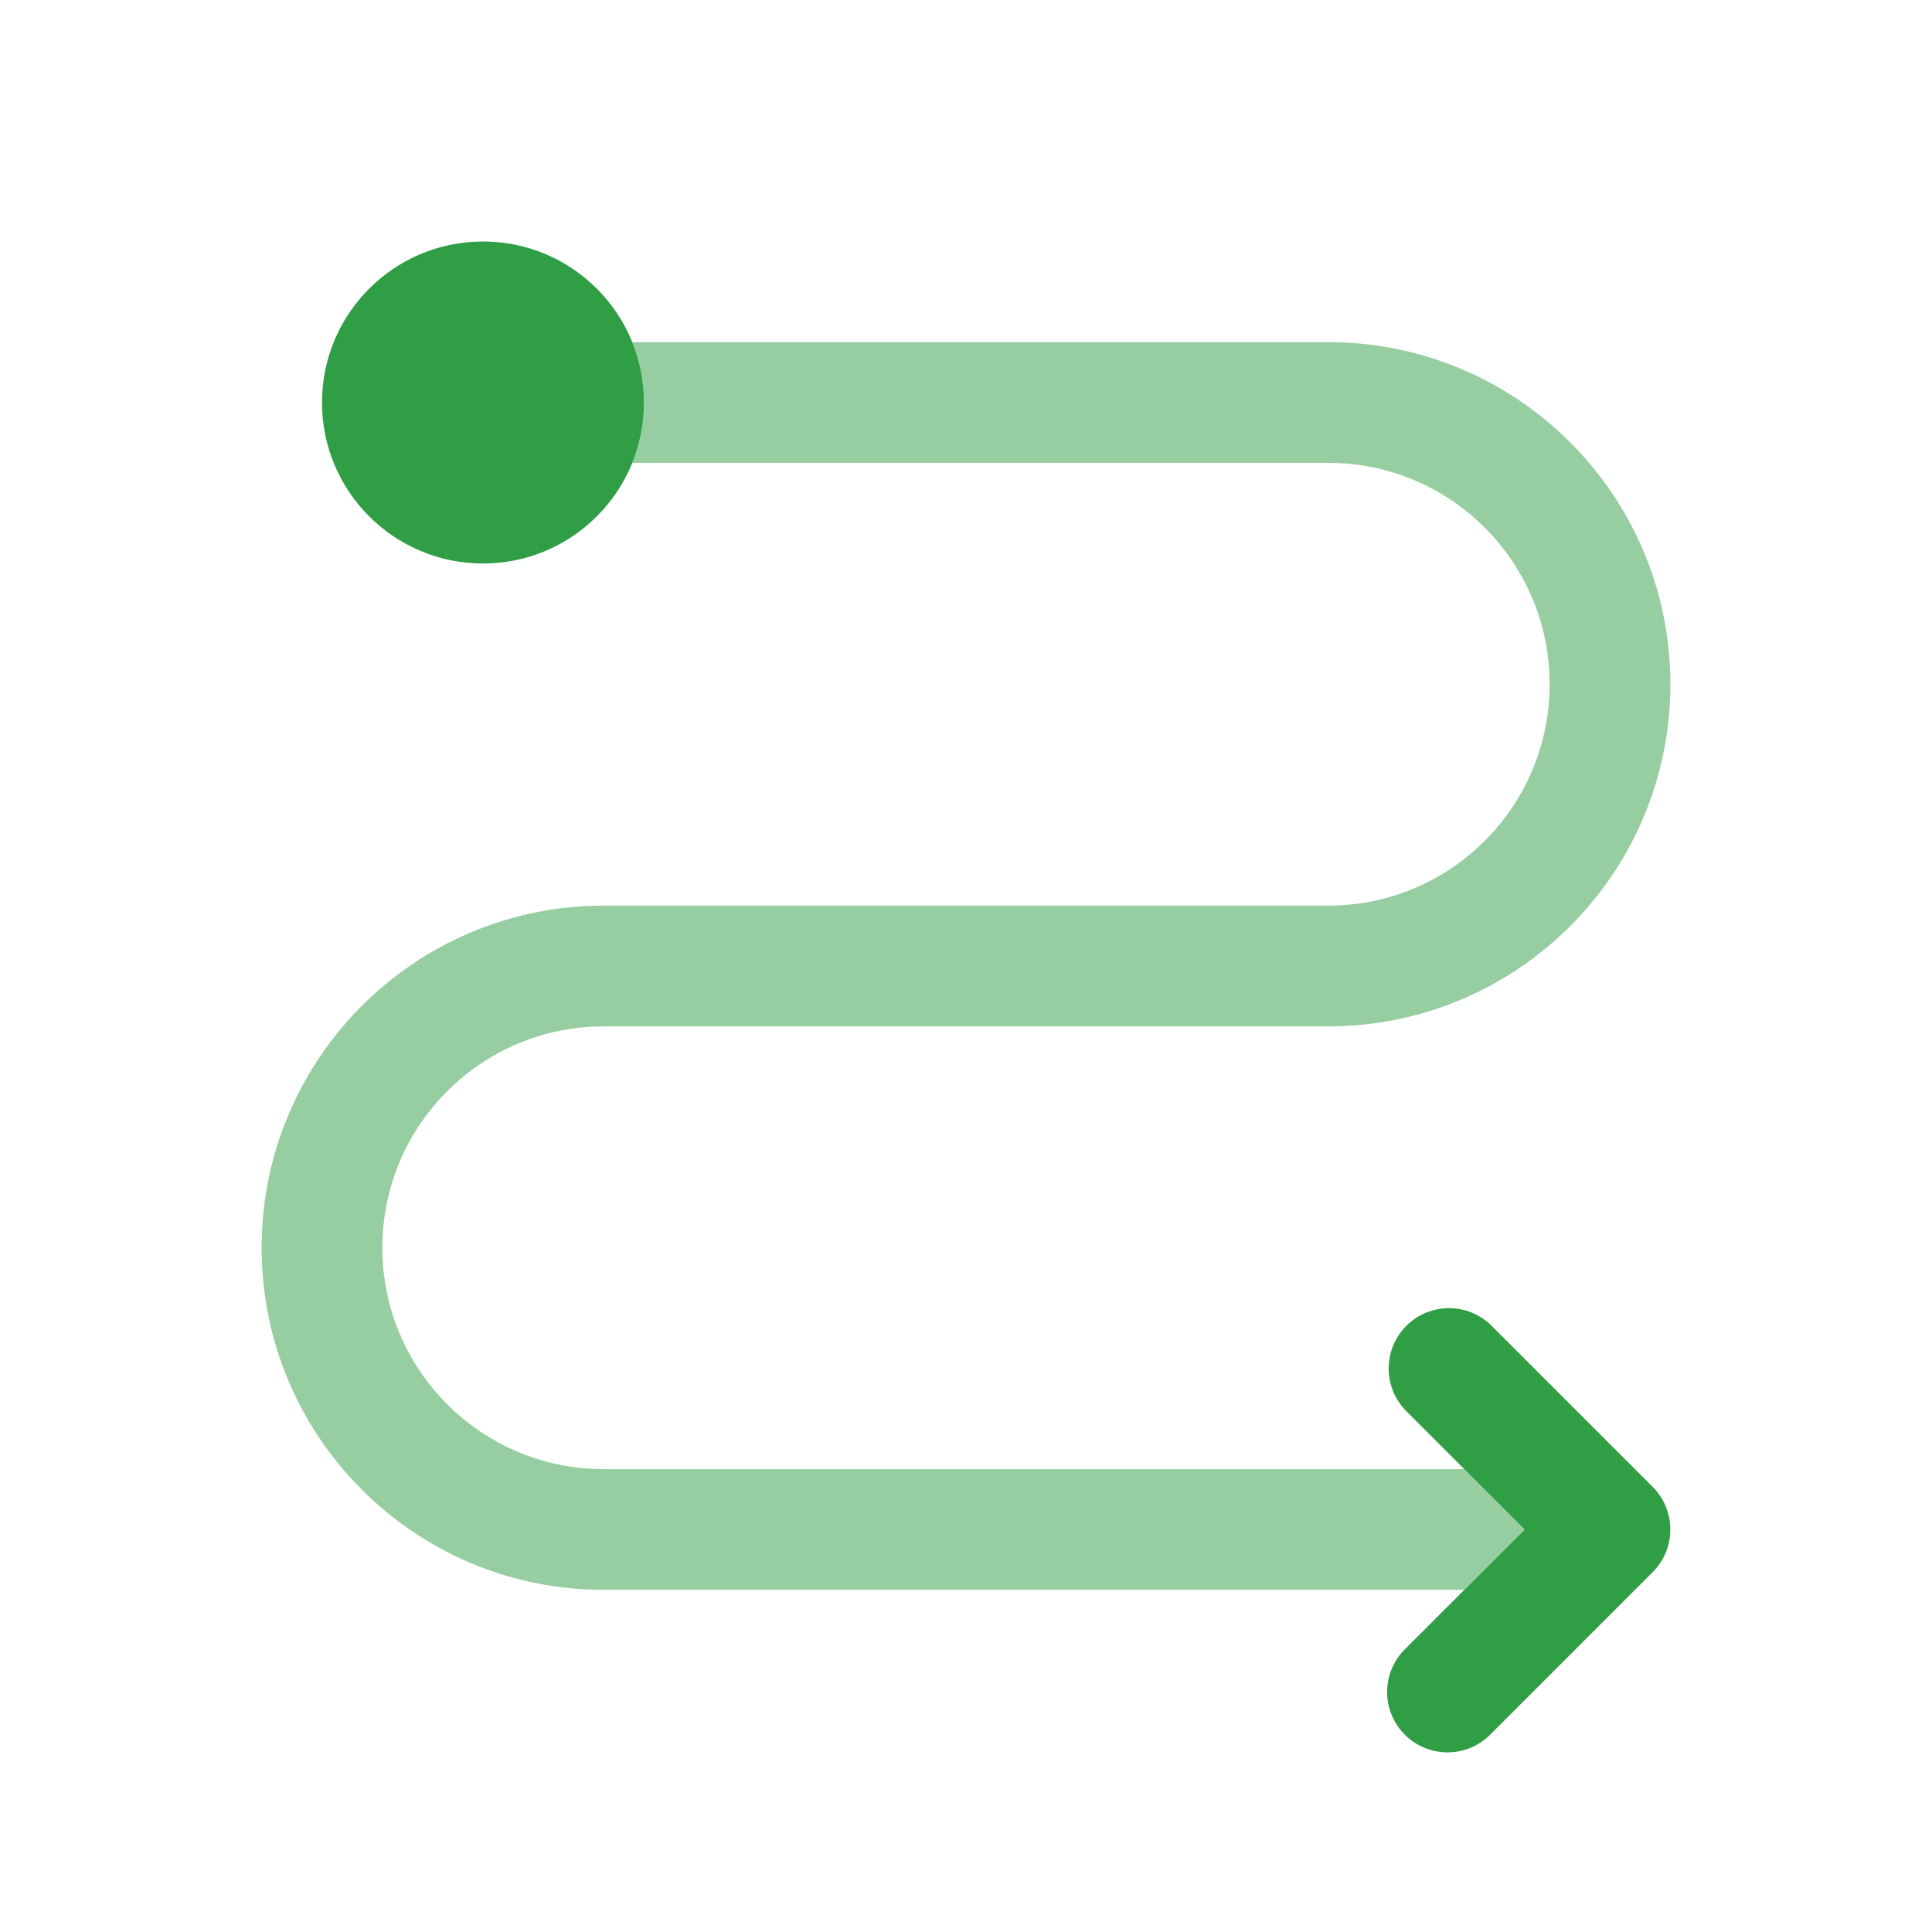
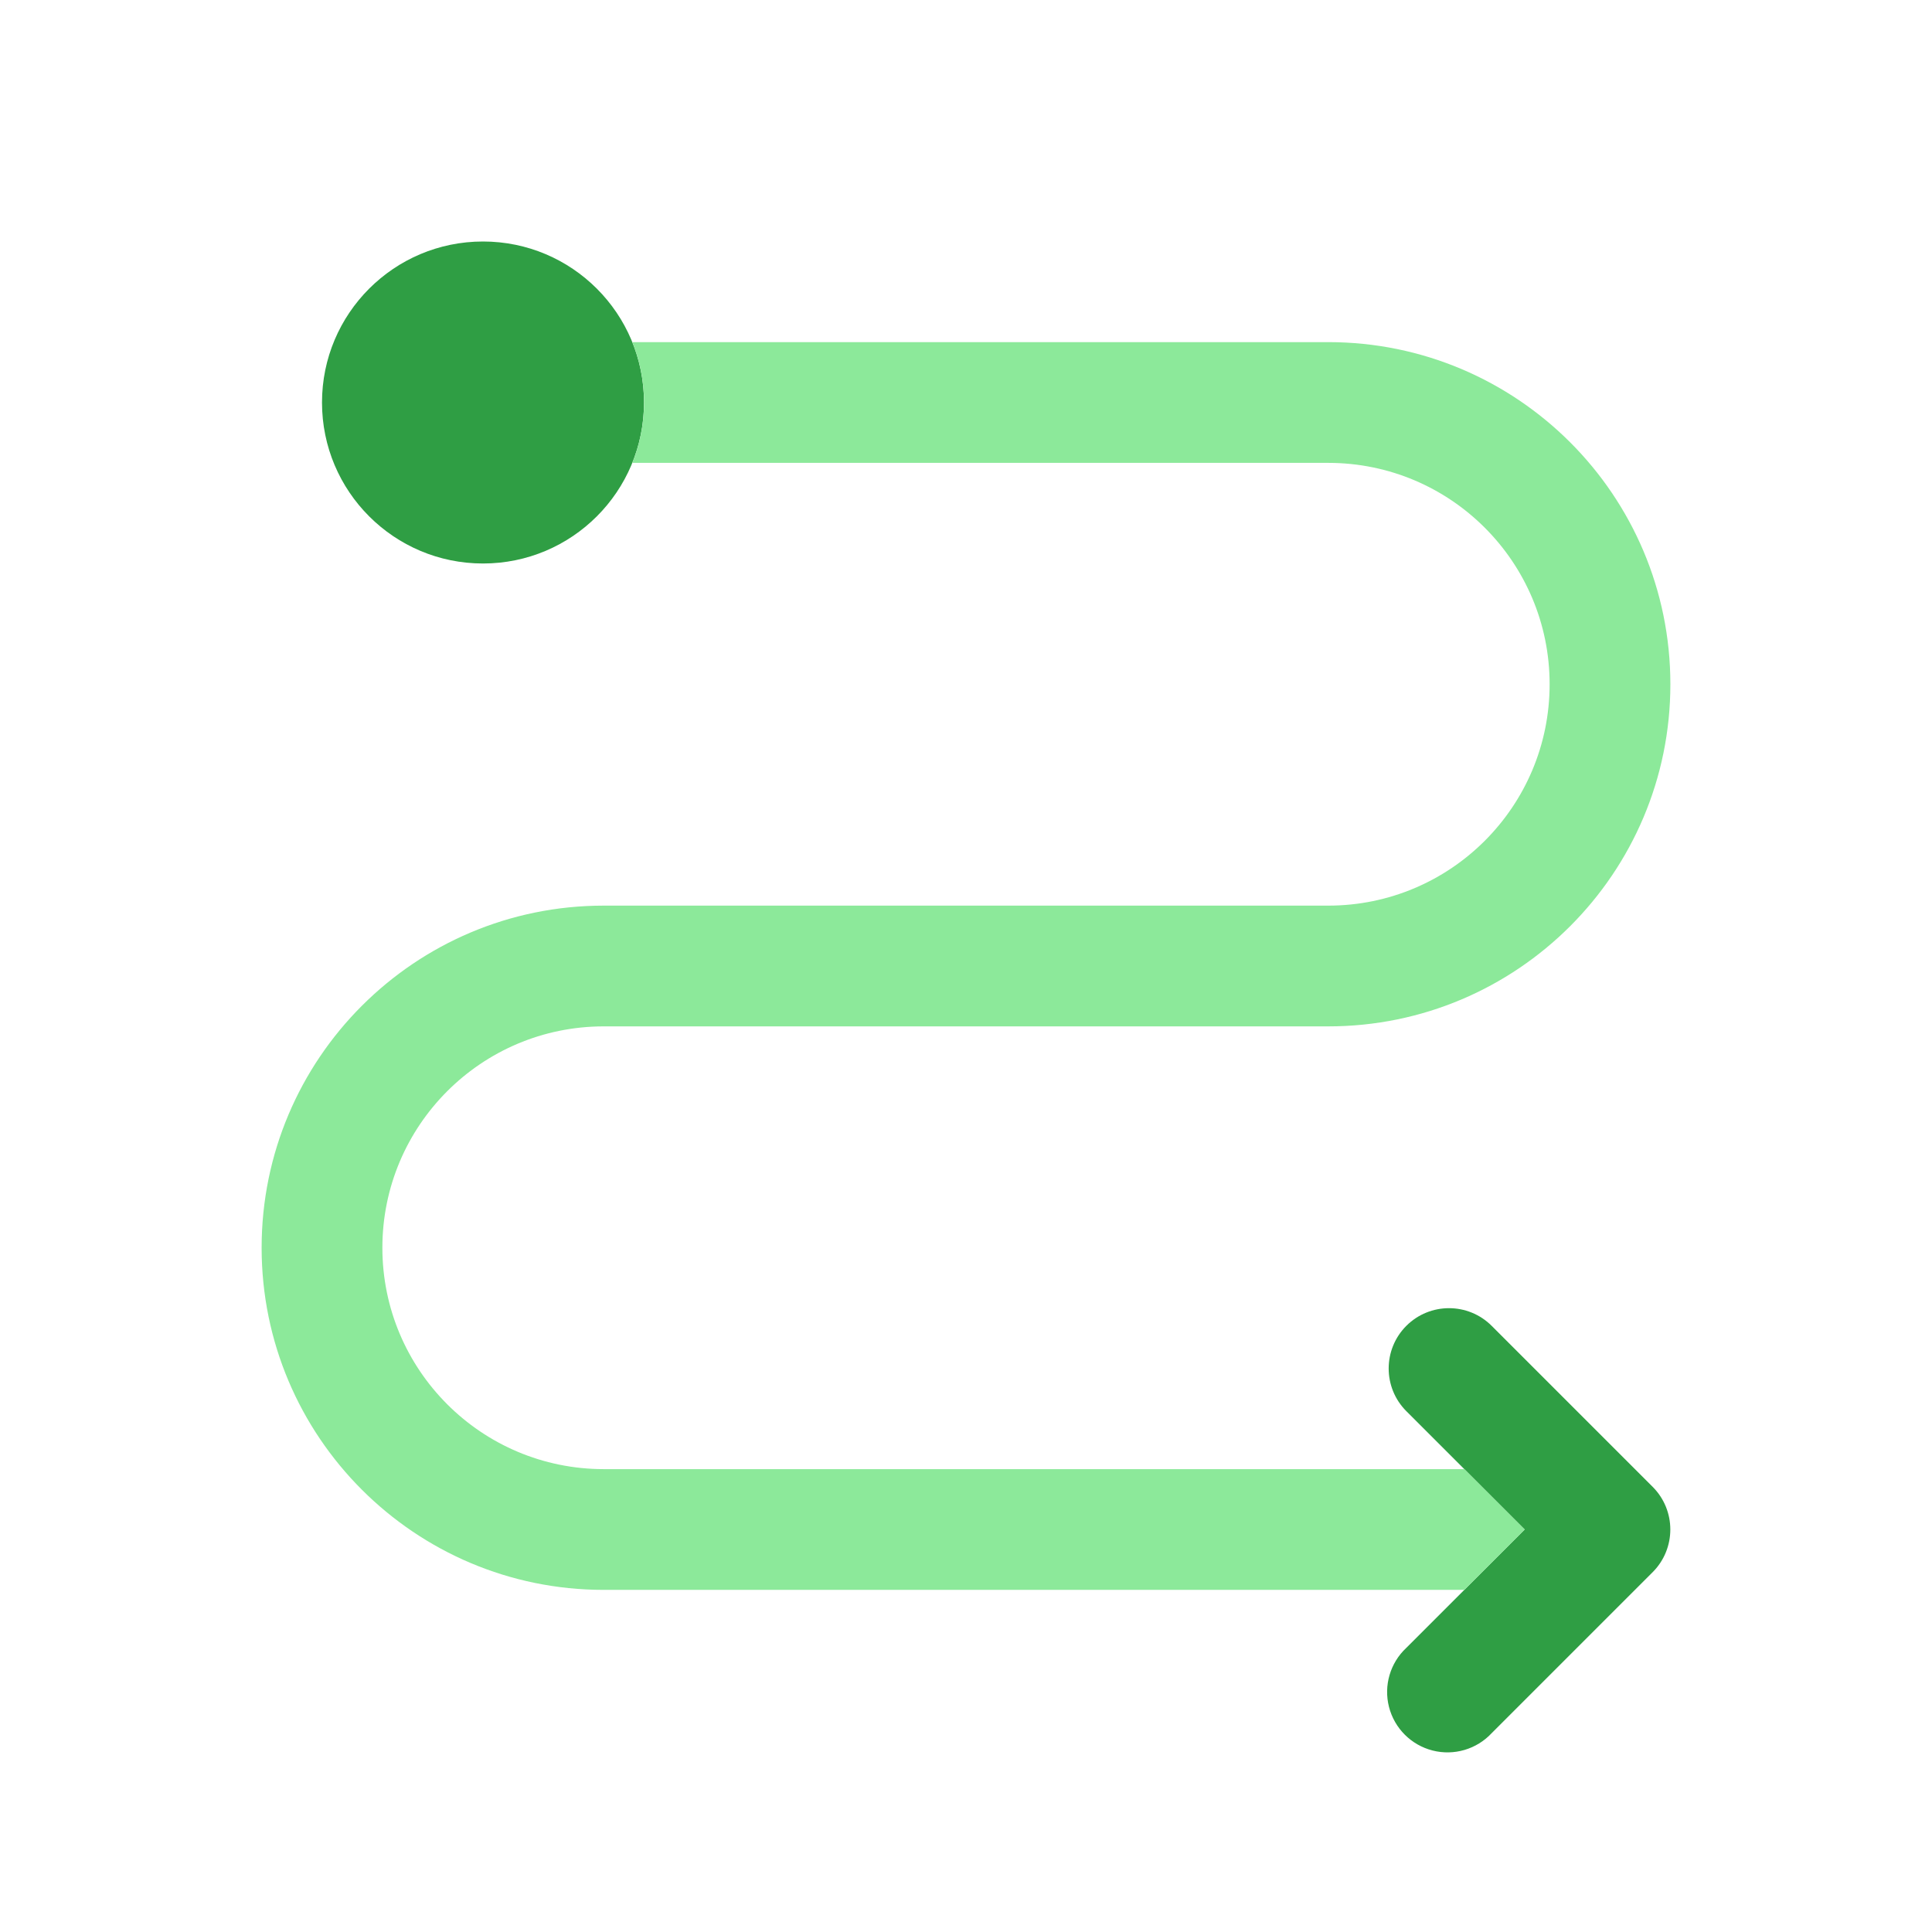
<svg xmlns="http://www.w3.org/2000/svg" viewBox="0 0 24 24">
  <path fill="#2f9e44" fill-rule="evenodd" d="M17.47 16.47a.75.75 0 0 1 1.06 0l2 2a.75.75 0 0 1 0 1.06l-2 2a.75.75 0 1 1-1.06-1.06L18.94 19l-1.47-1.47a.75.75 0 0 1 0-1.06" clip-rule="evenodd" />
  <path fill="#2f9e44" d="M8 5a2 2 0 1 1-4 0a2 2 0 0 1 4 0" />
-   <path fill="#2f9e44" d="M7.855 5.75a2 2 0 0 0 0-1.5H16.5a4.25 4.25 0 0 1 0 8.5h-9a2.75 2.75 0 1 0 0 5.5h10.69l.75.75l-.75.75H7.5a4.25 4.25 0 0 1 0-8.5h9a2.75 2.75 0 1 0 0-5.5z" opacity=".5" />
+   <path fill="#8ce99a" d="M7.855 5.75a2 2 0 0 0 0-1.5H16.5a4.25 4.25 0 0 1 0 8.5h-9a2.75 2.75 0 1 0 0 5.5h10.69l.75.75l-.75.75H7.5a4.25 4.25 0 0 1 0-8.5h9a2.75 2.75 0 1 0 0-5.5z" />
</svg>
